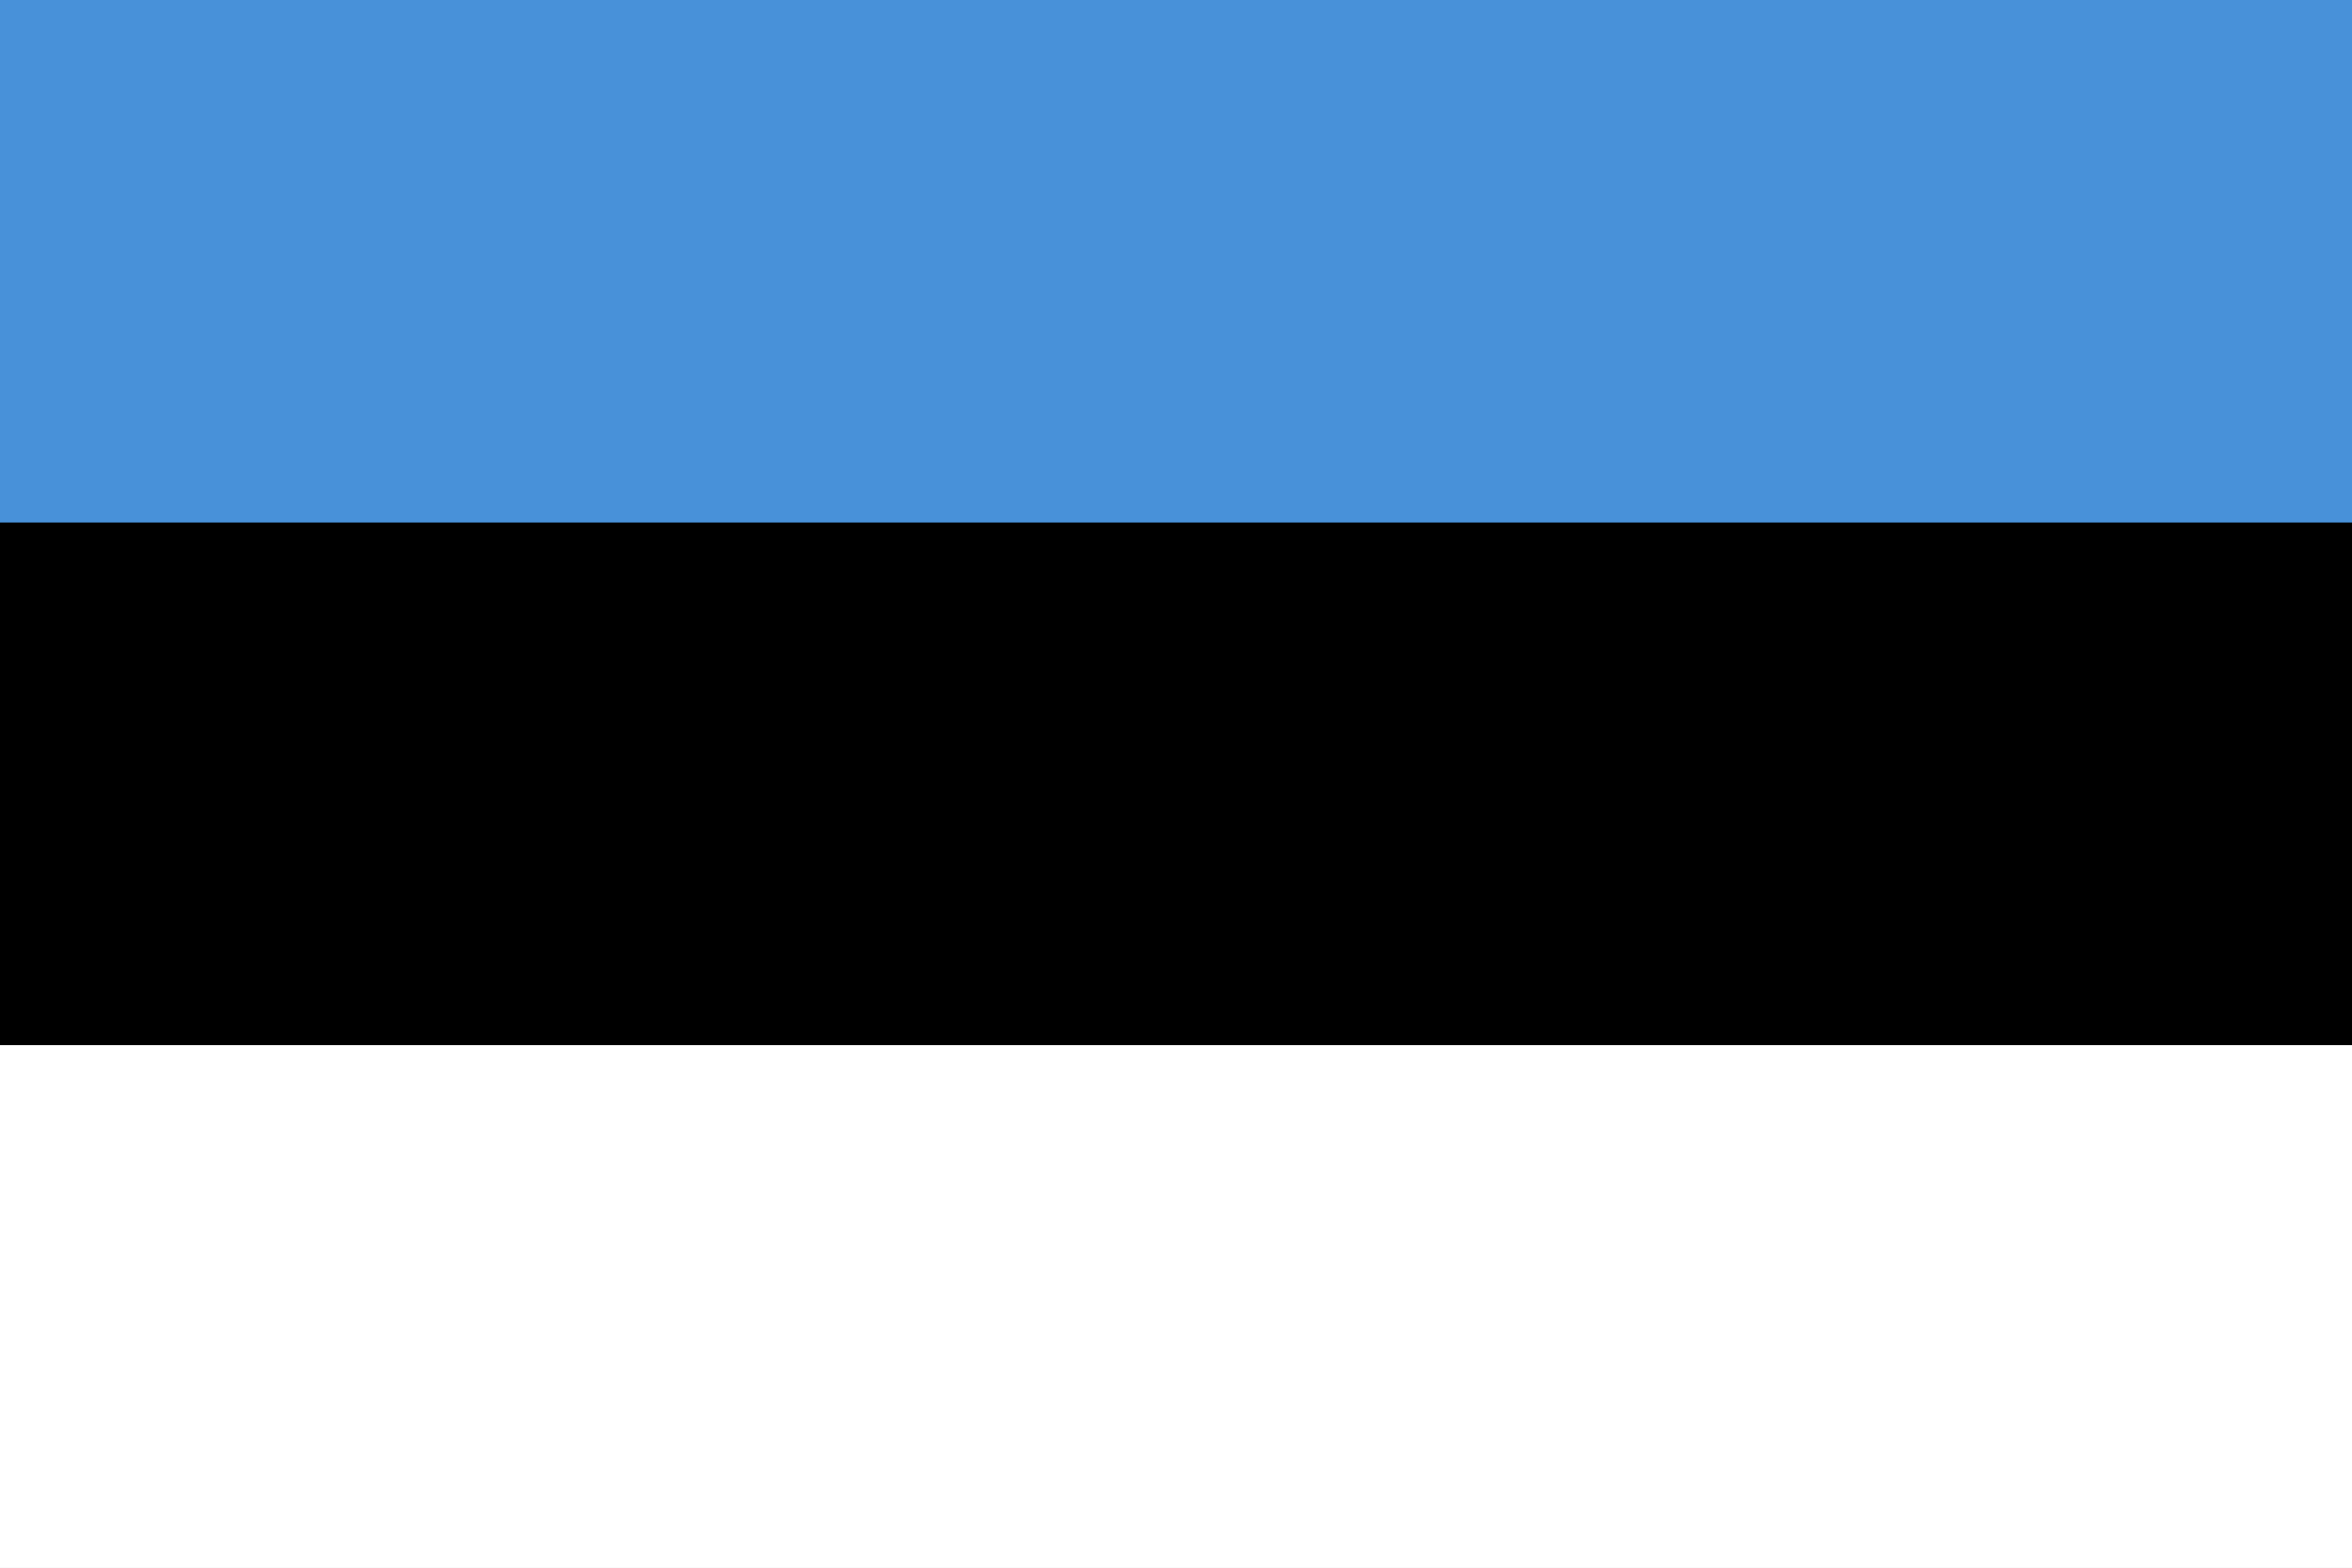
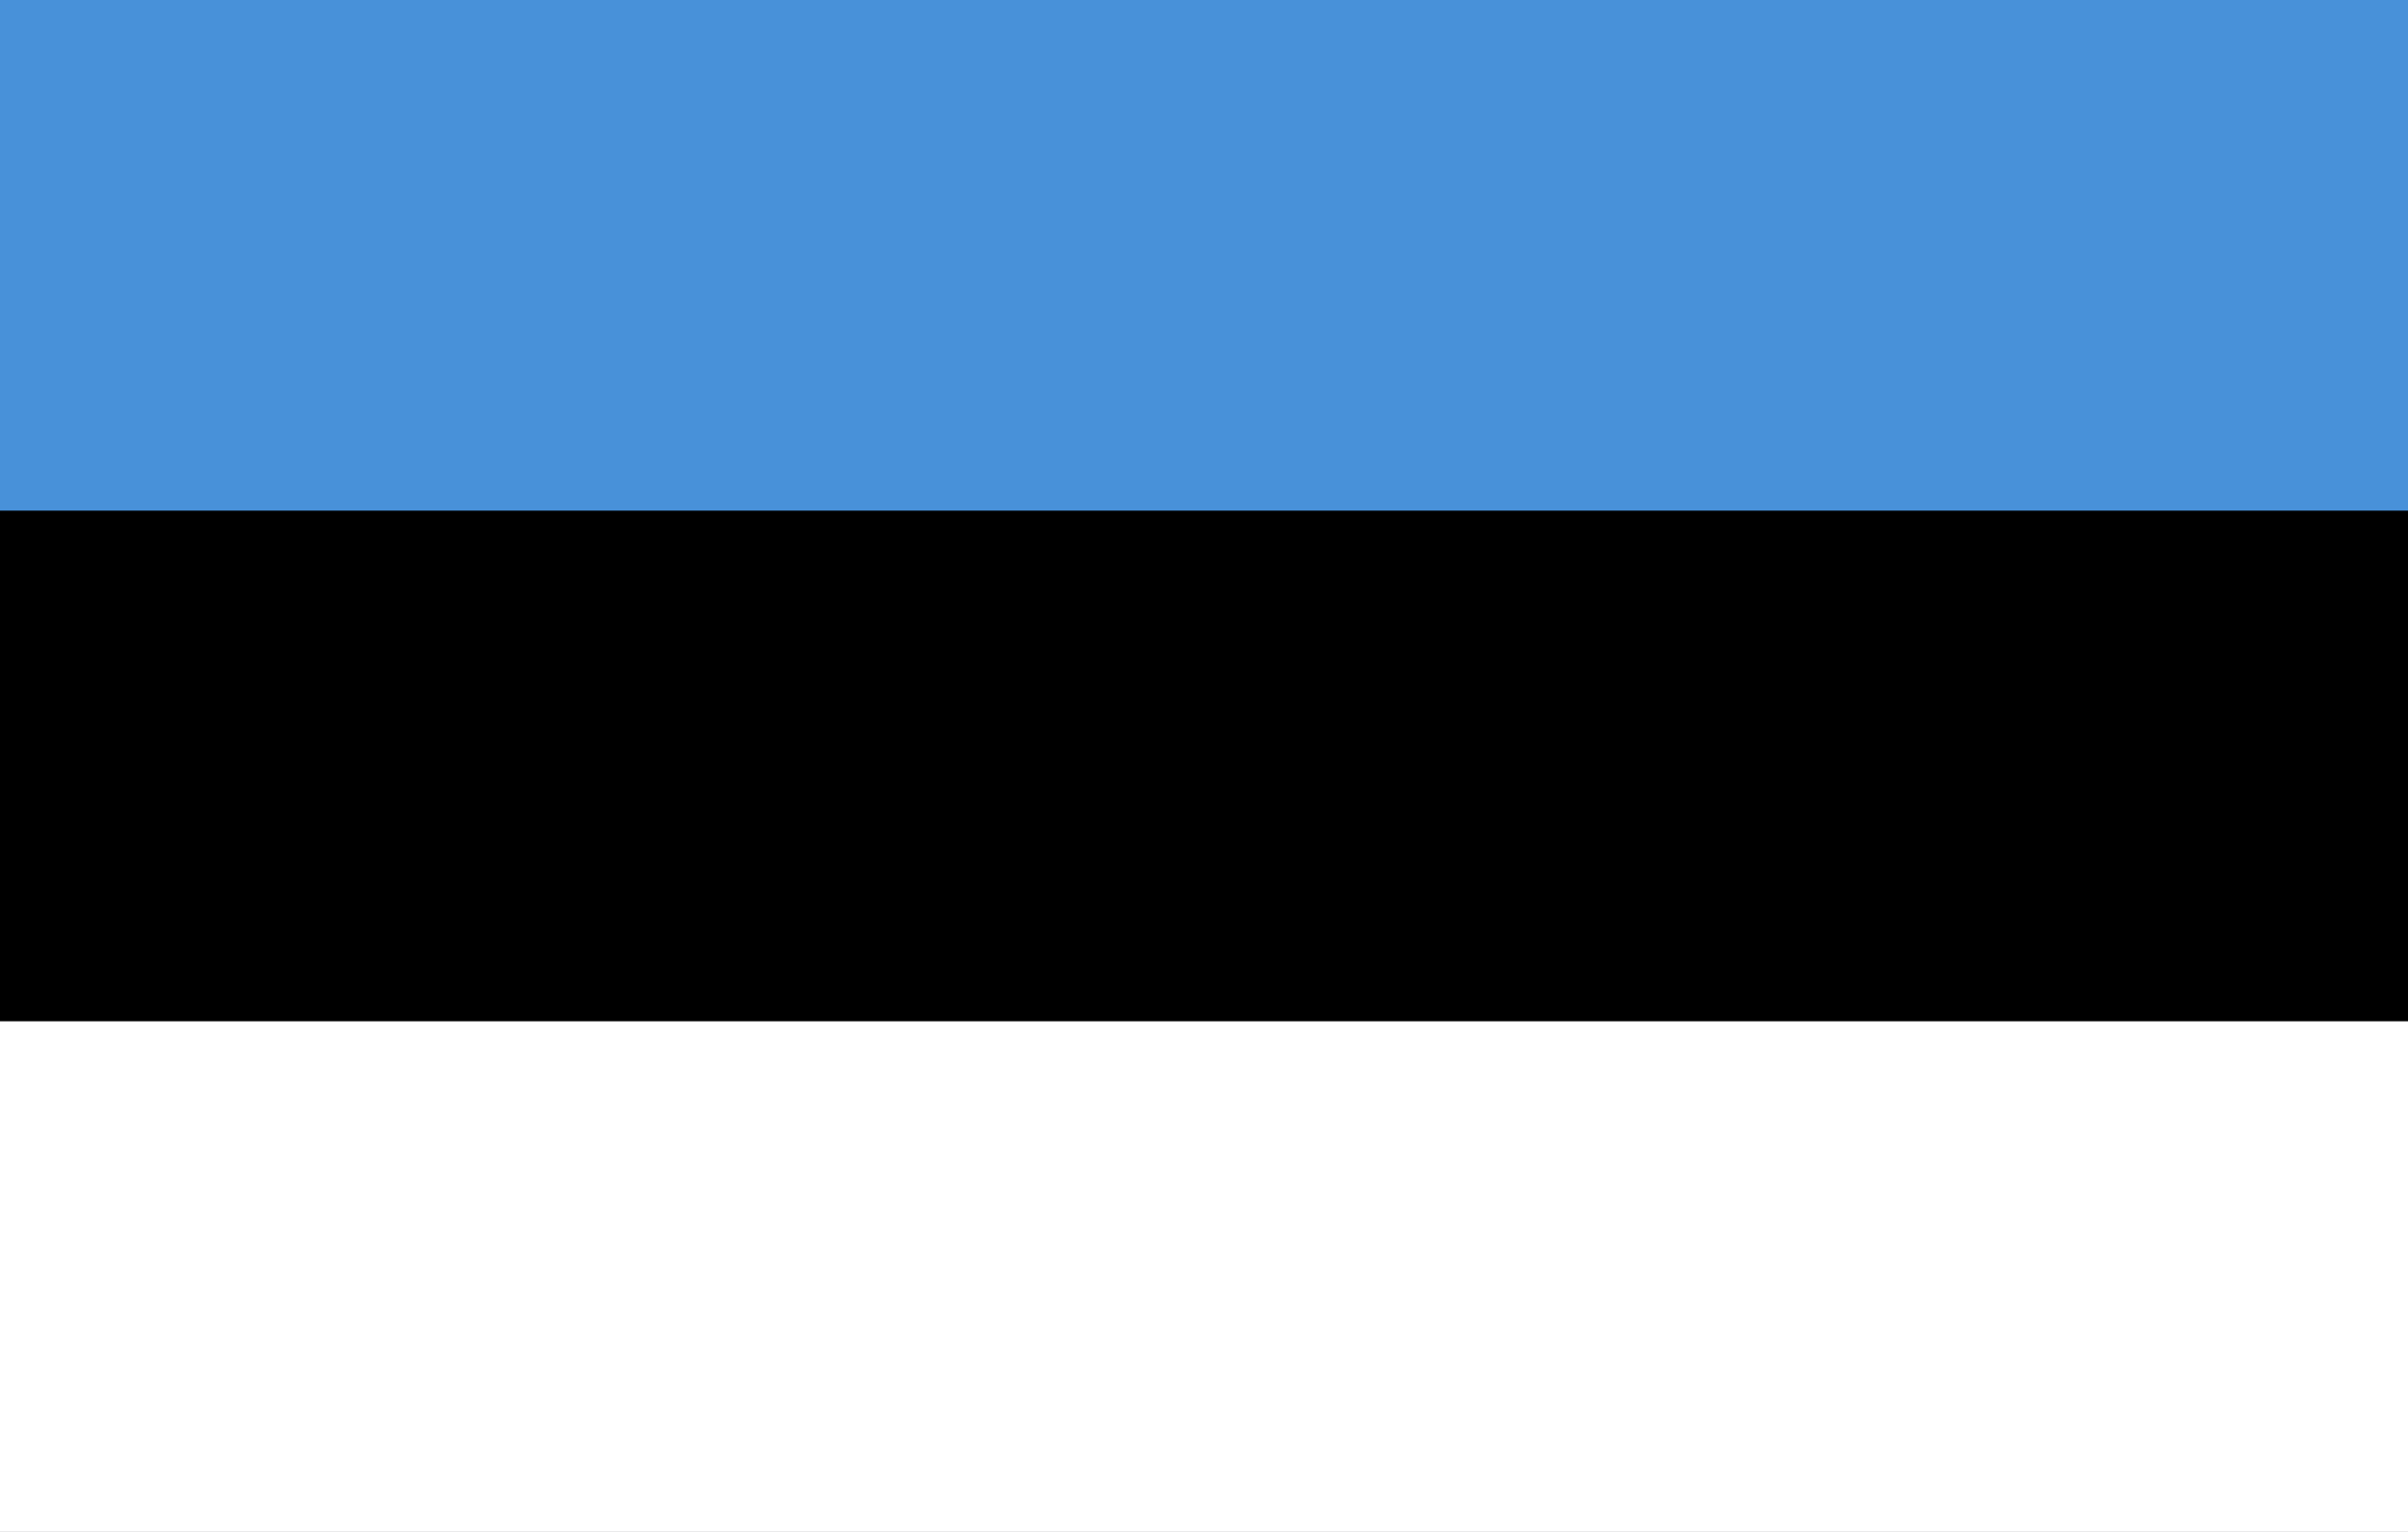
- <svg xmlns="http://www.w3.org/2000/svg" id="svg2" viewBox="0 0 945 630" version="1.1">
-   <rect id="blue" height="521.55" width="945" y="0" x="0" fill="#4891d9" />
-   <rect id="black" height="306.13" width="945" y="210" x="0" />
-   <rect id="white" height="210" width="945" y="420" x="0" fill="#fff" />
+ <svg xmlns="http://www.w3.org/2000/svg" width="990" height="630">
+   <rect id="blue" width="990" height="630" fill="#4891d9" />
+   <rect id="black" width="990" height="420" y="210" fill="#000" />
+   <rect id="white" width="990" height="210" y="420" fill="#fff" />
</svg>
